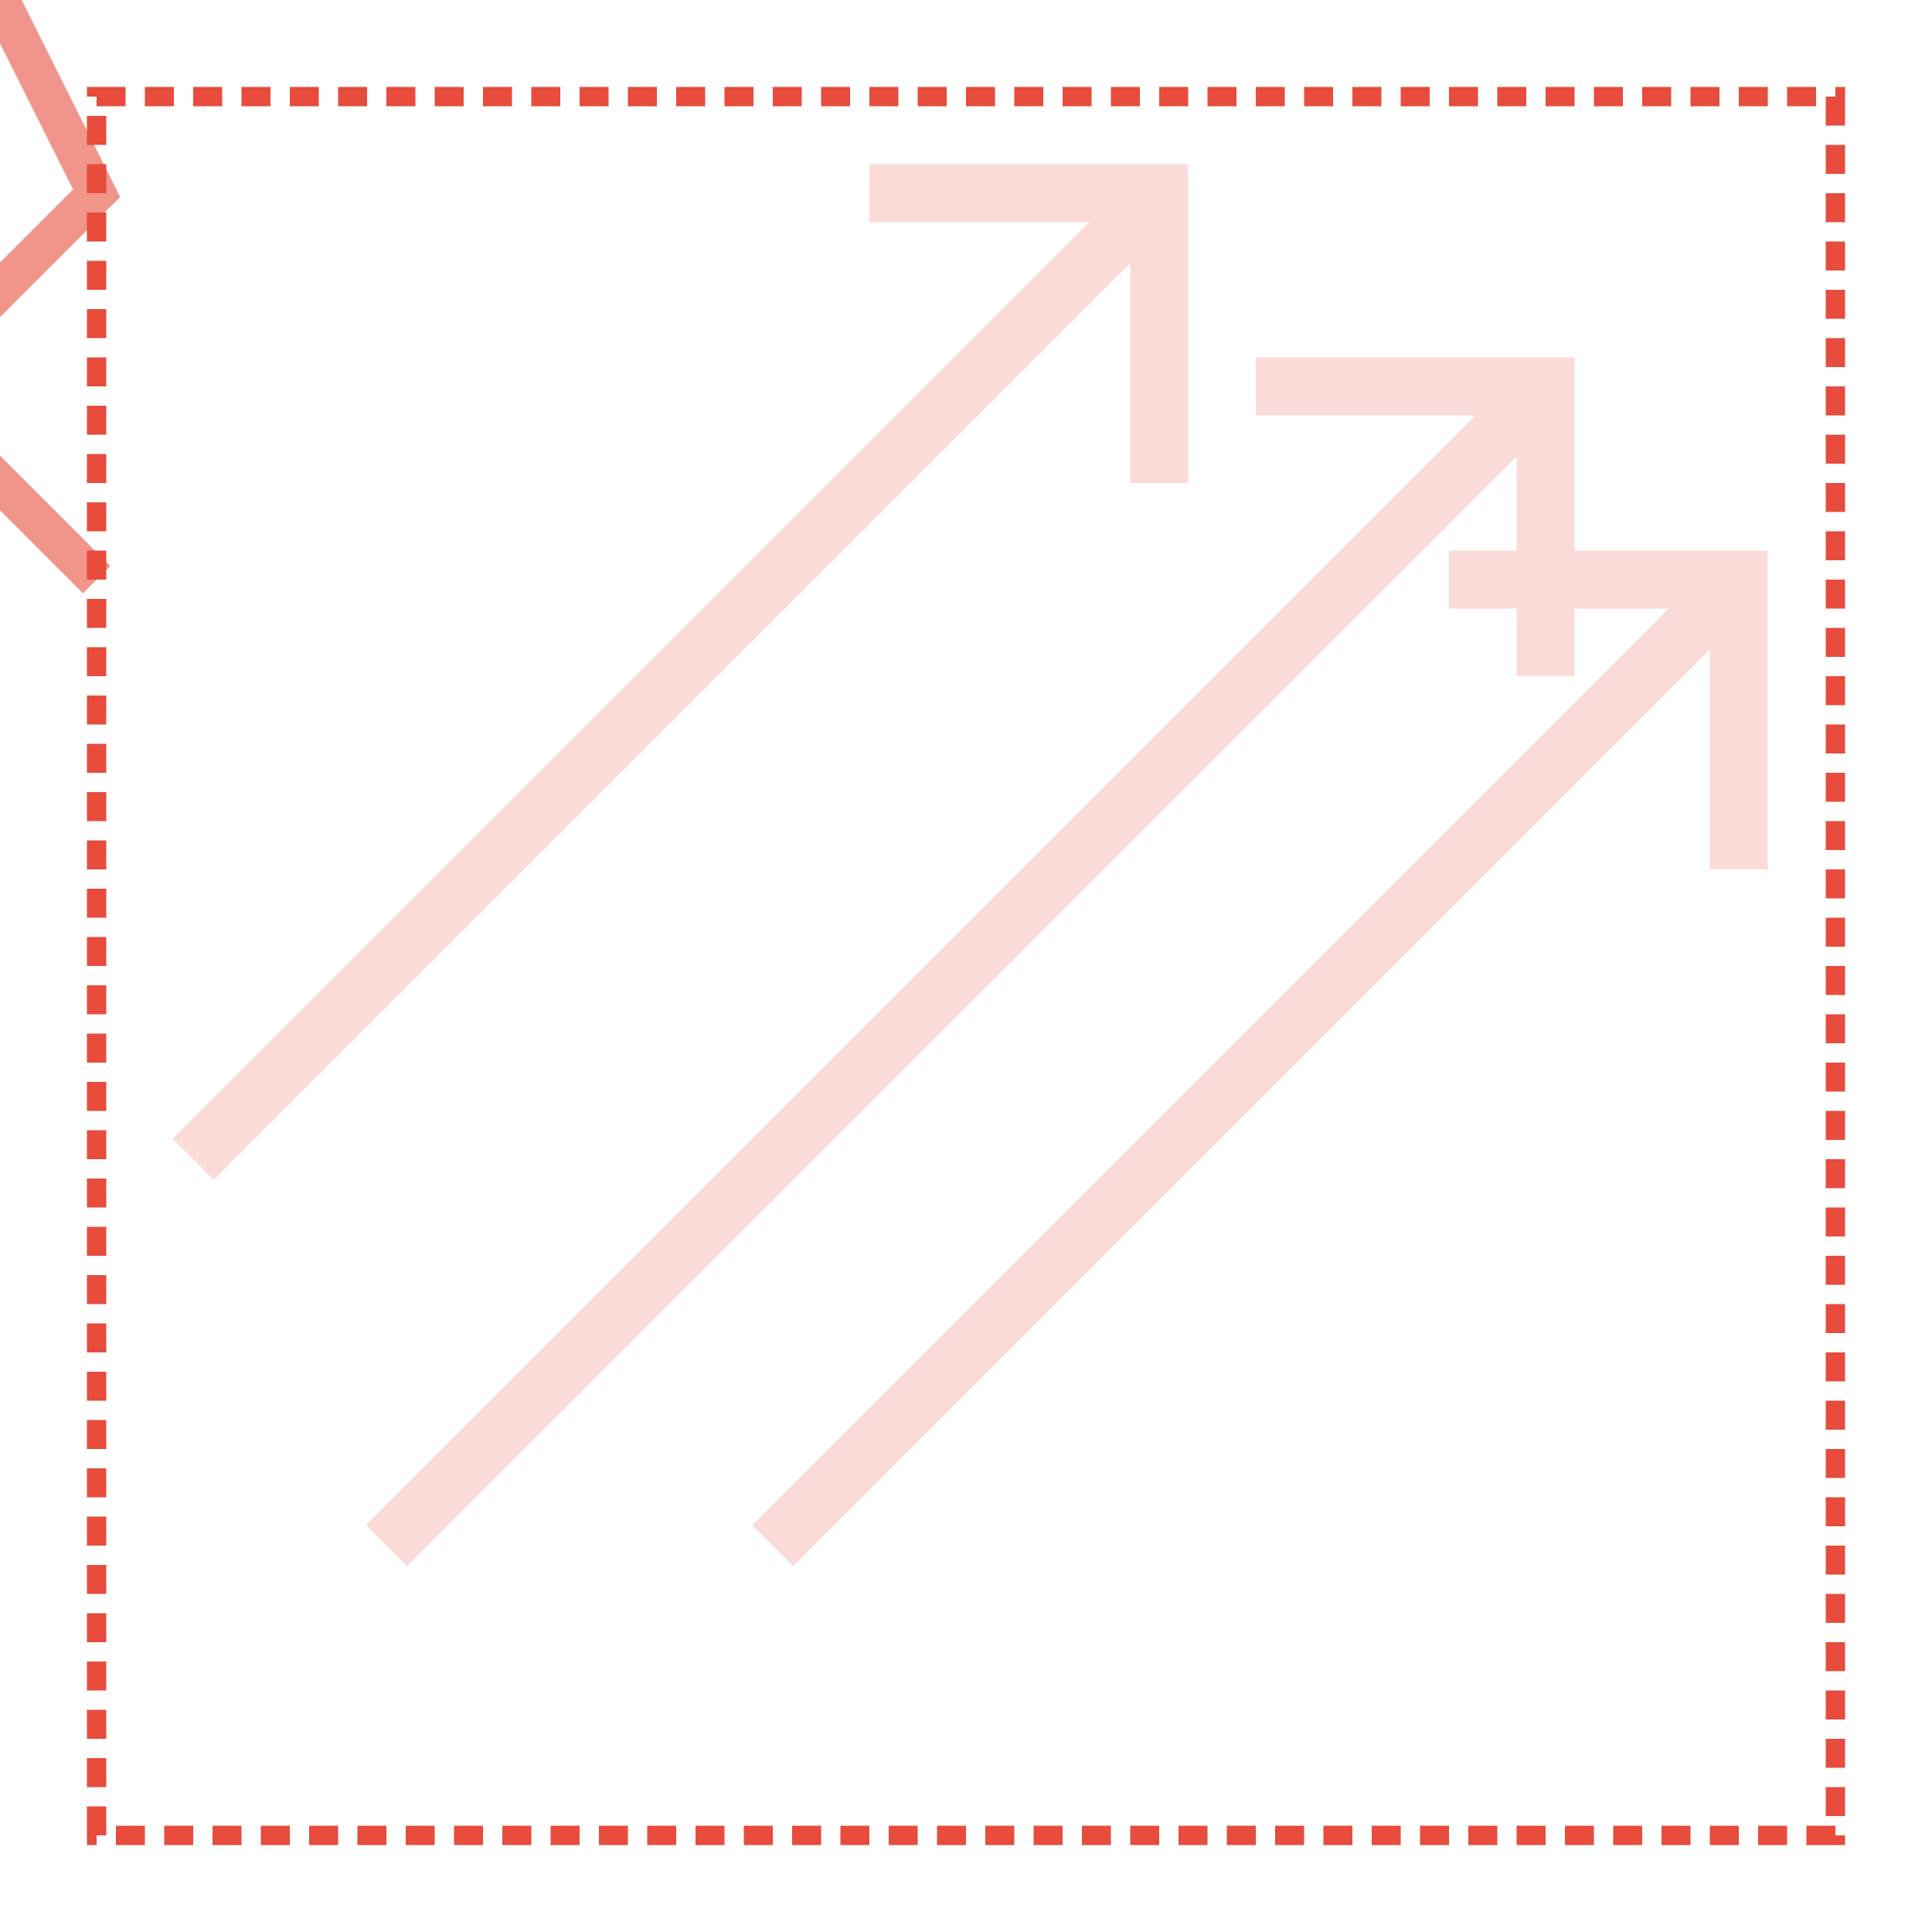
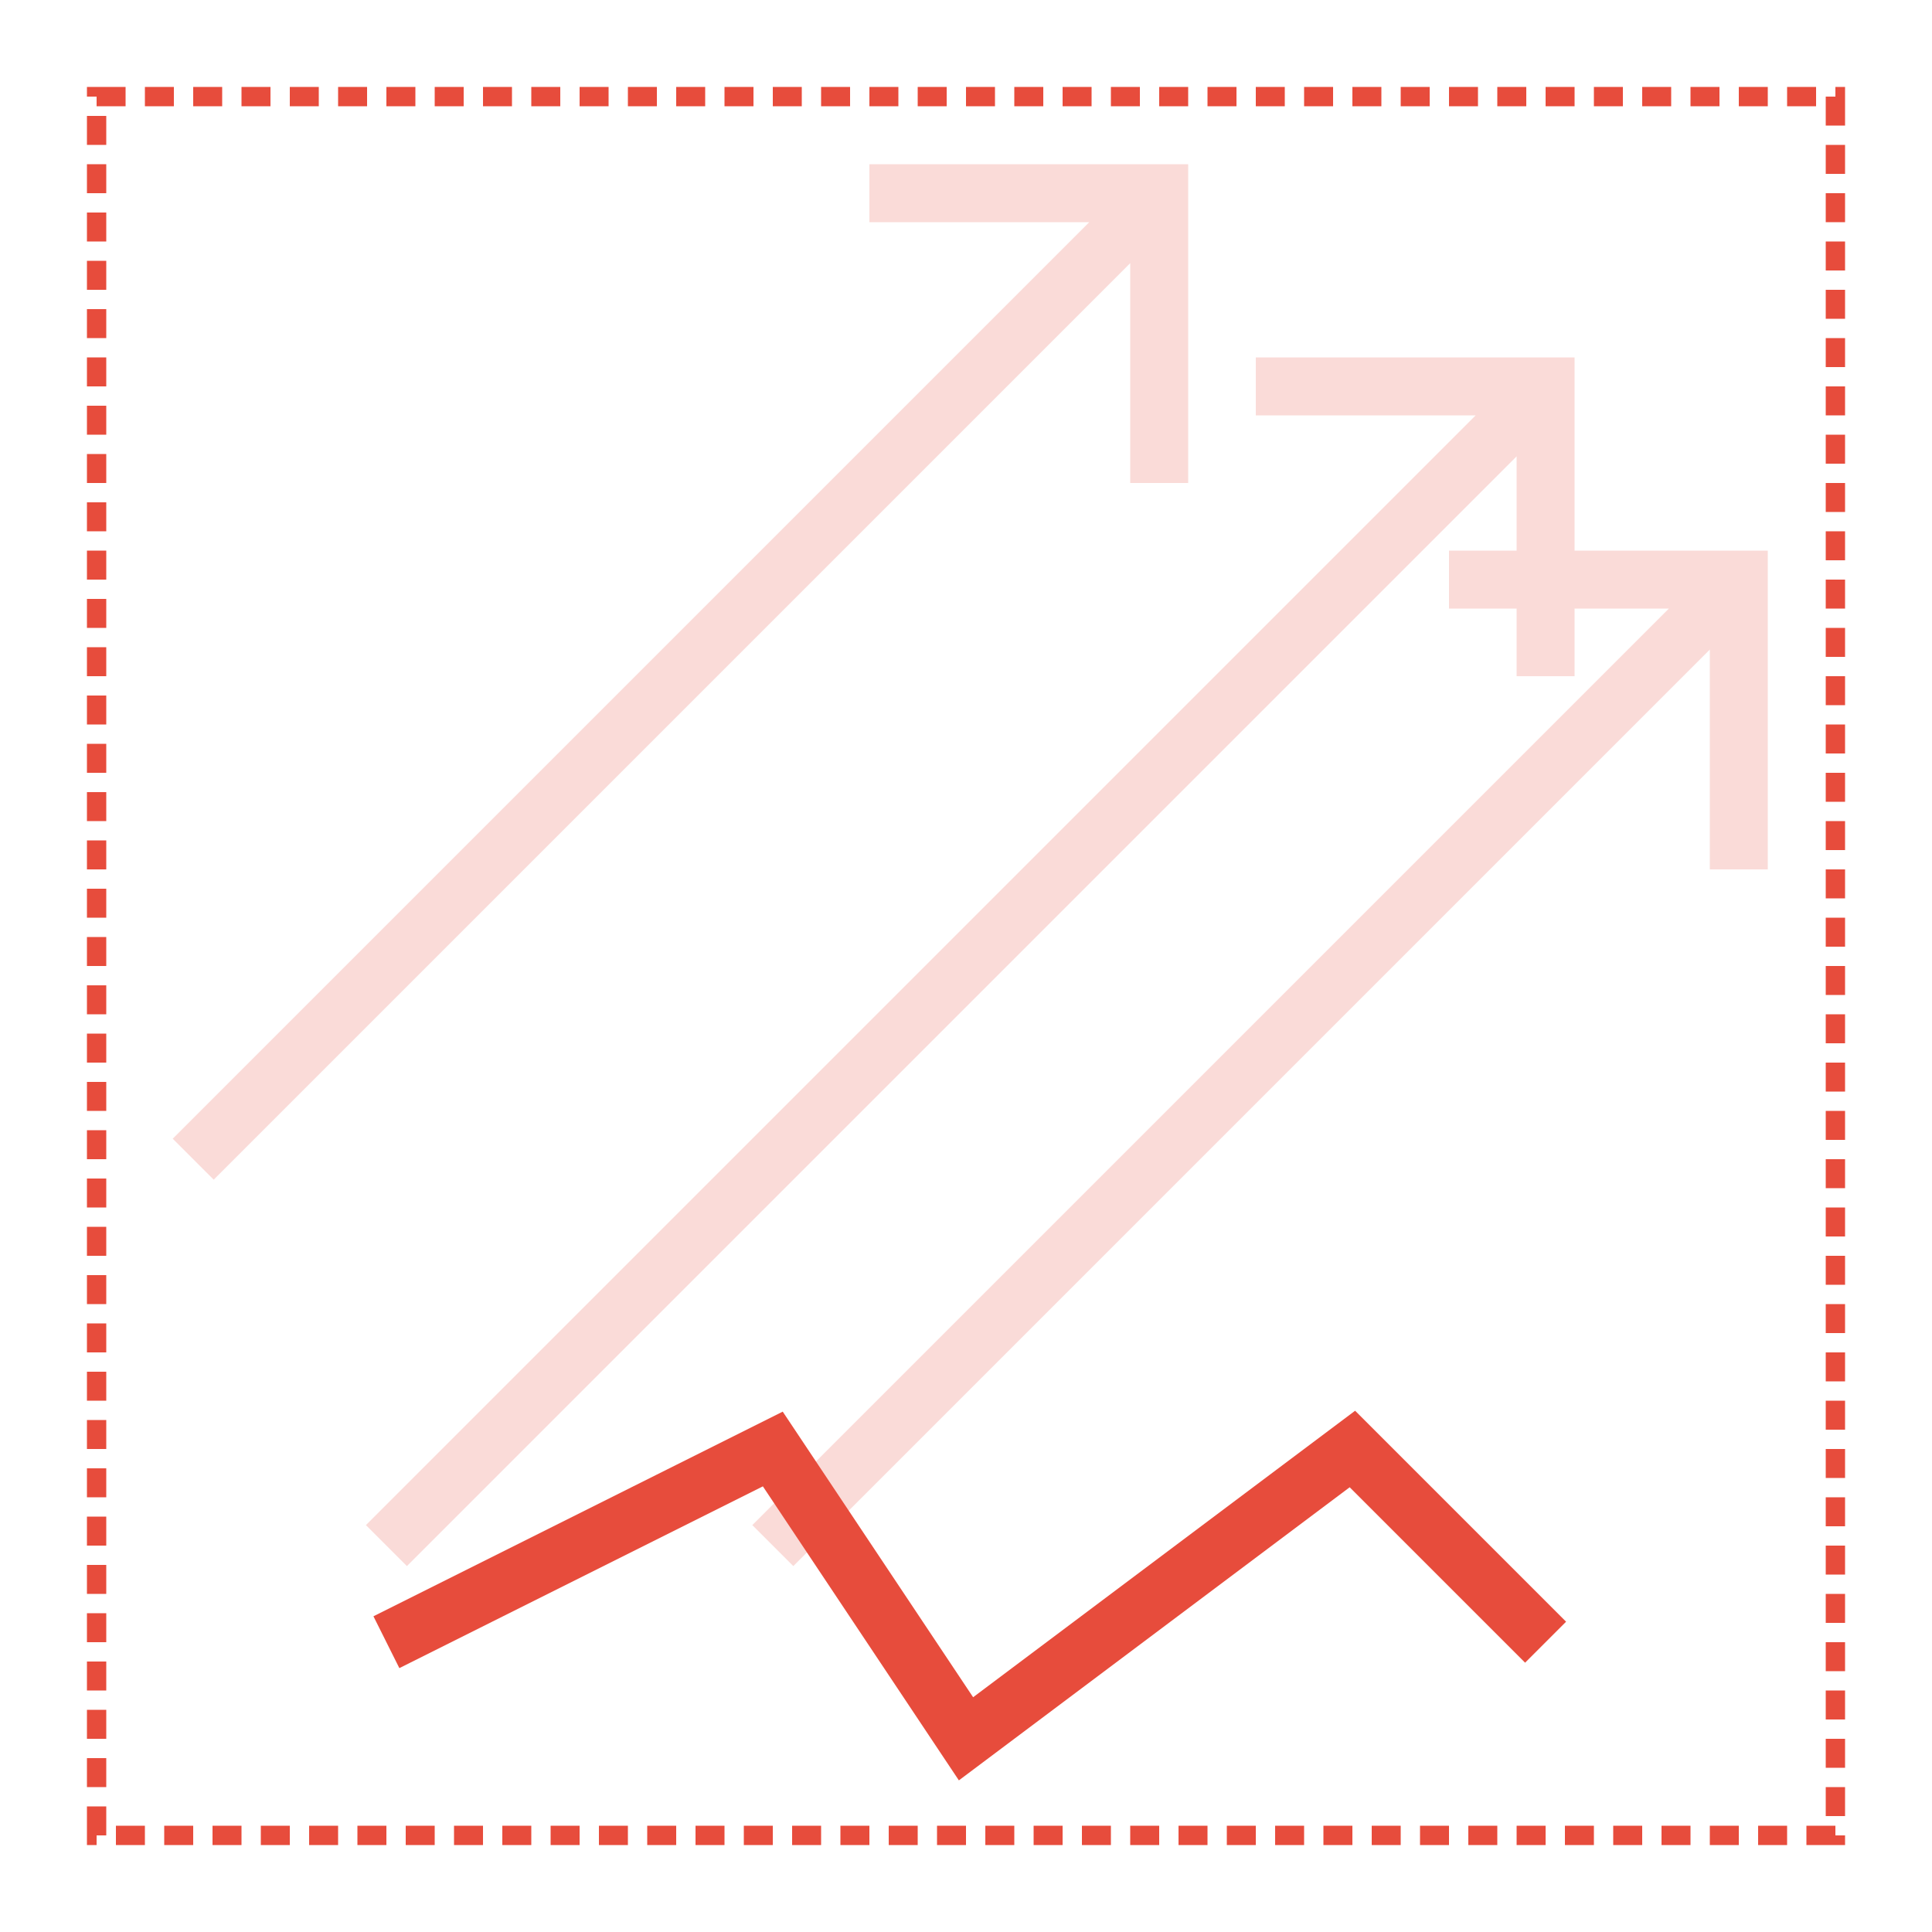
<svg xmlns="http://www.w3.org/2000/svg" viewBox="0 0 100 100" width="400" height="400" overflow="visible">
  <defs>
    <style>
      .tsl-threat { color: #E74C3C; }
    </style>
  </defs>
  <g class="tsl-threat">
    <g opacity="0.2" fill="none" stroke="currentColor" stroke-width="3">
      <path d="M 20,80 L 80,20 M 65,20 L 80,20 L 80,35 M 40,80 L 90,30 M 75,30 L 90,30 L 90,45 M 10,60 L 60,10 M 45,10 L 60,10 L 60,25" />
    </g>
    <g stroke-dasharray="6 4">
      <rect x="5" y="5" width="90" height="90" fill="none" stroke="currentColor" stroke-width="4" vector-effect="non-scaling-stroke" />
    </g>
    <g class="tsl-modifier">
-       <path d="M 0,0 L 5,10 L -5,20 L 5,30" stroke="currentColor" stroke-width="2" fill="none" opacity="0.6" />
+       <path d="M 20,85 L 40,75 L 50,90 L 70,75 L 80,85" fill="none" stroke="currentColor" stroke-width="3" />
    </g>
  </g>
</svg>
